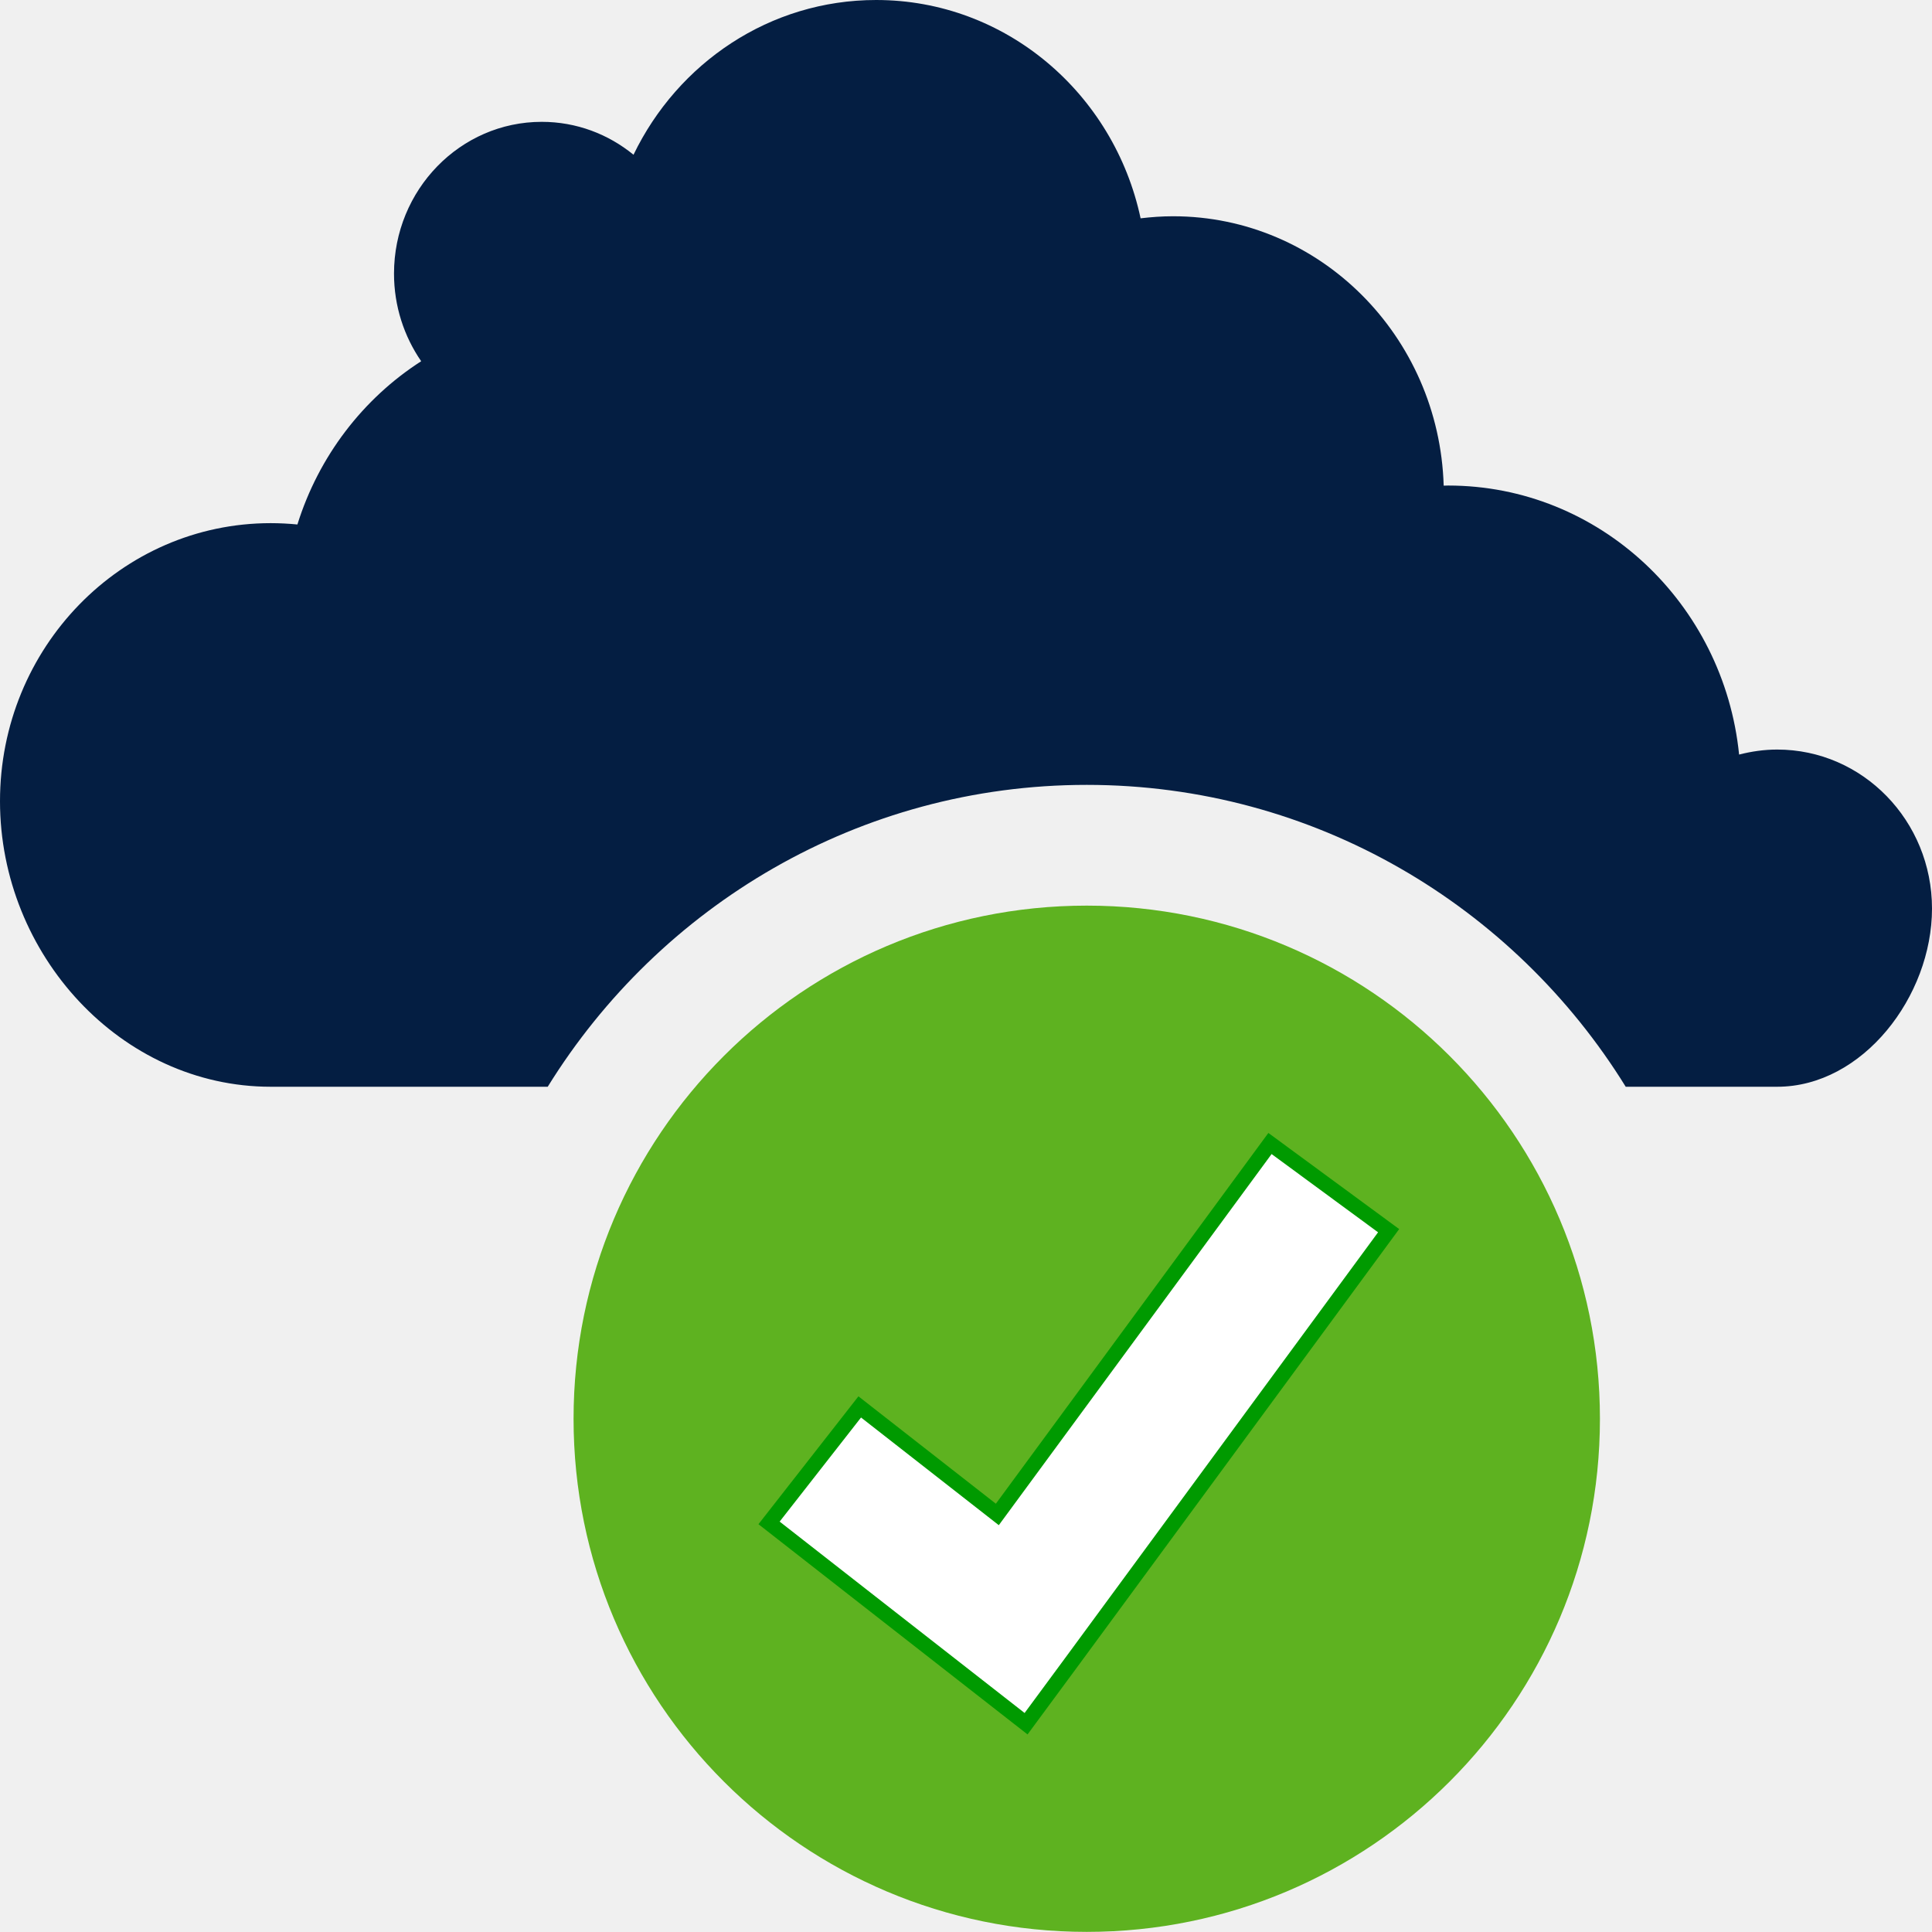
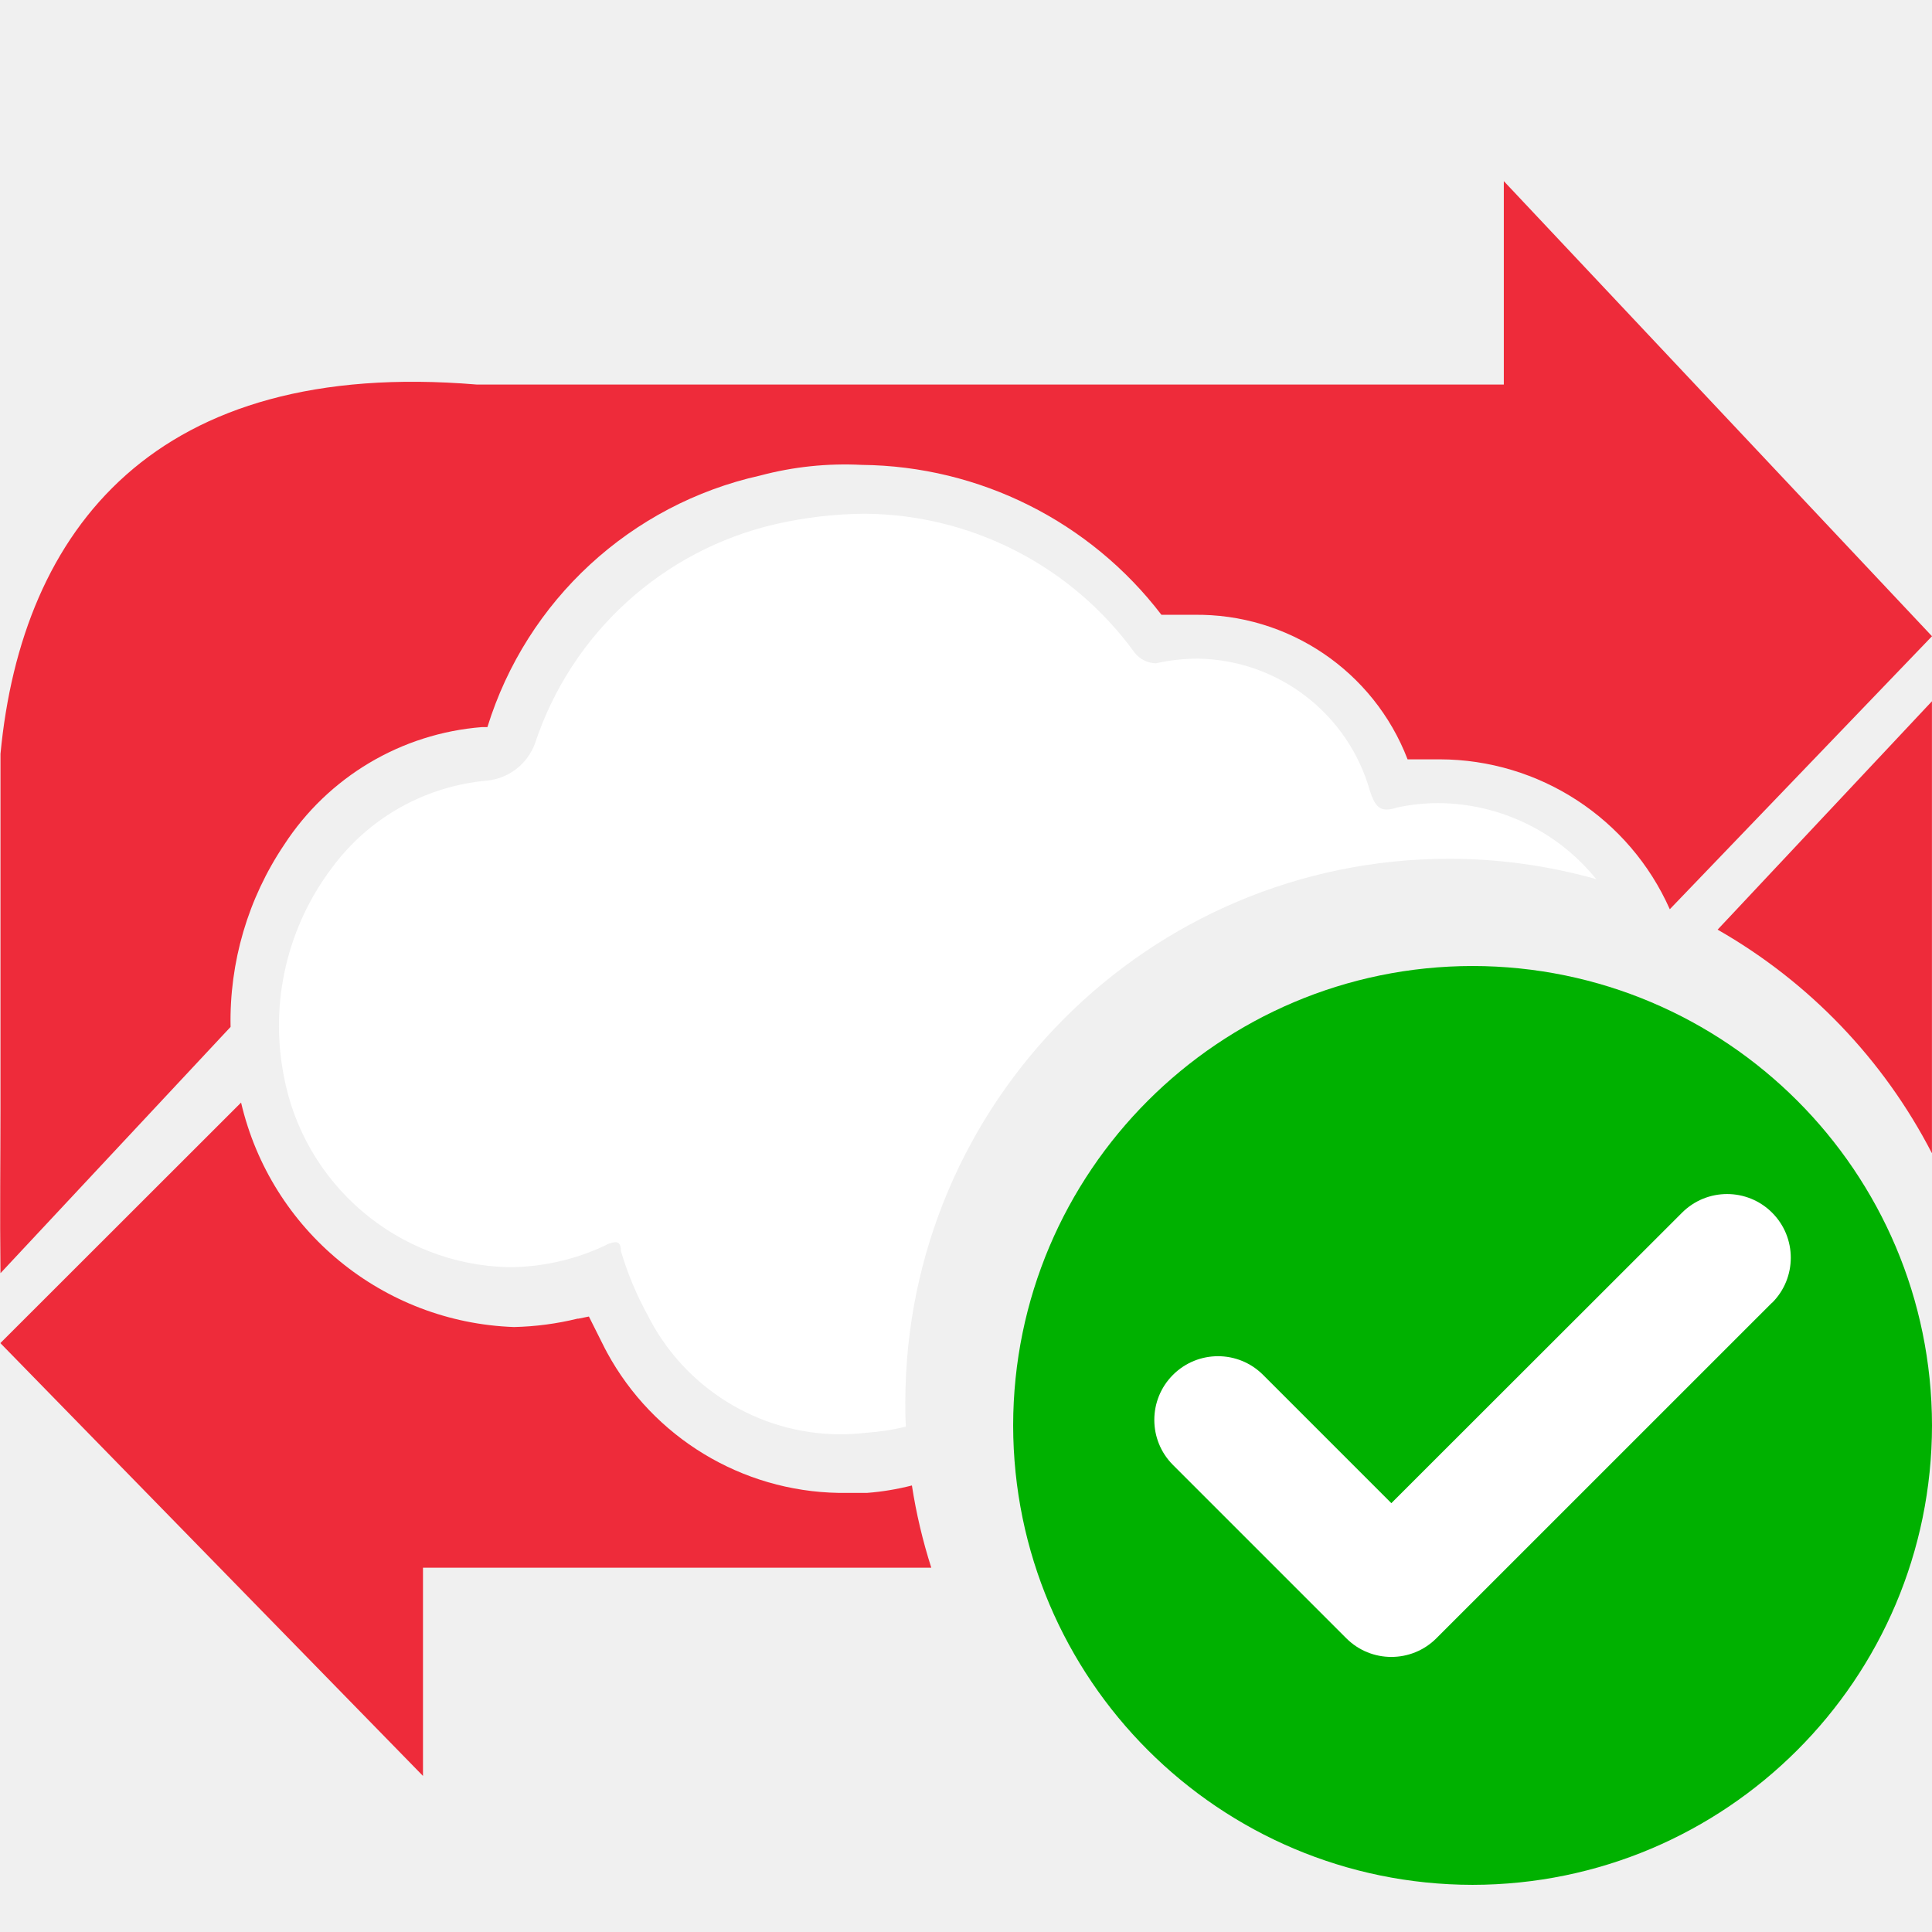
- <svg xmlns="http://www.w3.org/2000/svg" width="512" height="512" viewBox="0 0 32 32" fill="none">
-   <g clip-path="url(#clip0)">
-     <path fill-rule="evenodd" clip-rule="evenodd" d="M28.805 12.498C28.552 9.994 26.491 8.042 23.985 8.042C23.959 8.042 23.936 8.044 23.912 8.044C23.837 5.567 21.86 3.582 19.43 3.582C19.247 3.582 19.069 3.595 18.892 3.616C18.451 1.548 16.659 0 14.512 0C12.749 0 11.226 1.044 10.493 2.563C10.075 2.222 9.549 2.018 8.973 2.018C7.622 2.018 6.526 3.144 6.526 4.532C6.526 5.073 6.694 5.573 6.976 5.983C6.014 6.601 5.279 7.556 4.926 8.687C4.78 8.673 4.633 8.665 4.484 8.665C2.007 8.665 -0 10.727 -0 13.27C-0 15.814 2.007 18 4.484 18H9.072C10.925 15.006 14.227 13 18 13C21.771 13 25.076 15.006 26.927 18H29.436C30.852 18 32 16.503 32 15.049C32 13.594 30.852 12.415 29.436 12.415C29.218 12.415 29.008 12.446 28.805 12.498Z" fill="#041E42" />
-     <path fill-rule="evenodd" clip-rule="evenodd" d="M26.5 23.5C26.5 28.193 22.694 31.998 18 31.998C13.306 31.998 9.5 28.193 9.5 23.5C9.5 18.805 13.306 15 18 15C22.694 15 26.5 18.805 26.5 23.5Z" fill="#5EB220" />
-     <path fill-rule="evenodd" clip-rule="evenodd" d="M21.035 18.94L16.519 25.084L14.24 23.303L12.738 25.224L14.29 26.437L16.995 28.55L17.74 27.54L23 20.384L21.035 18.94Z" fill="white" stroke="#009A00" stroke-width="0.25" />
-   </g>
+ <svg xmlns="http://www.w3.org/2000/svg" width="32" height="32" viewBox="0 0 32 32">
  <defs>
-     <clipPath id="clip0">
-       <rect width="32" height="32" fill="white" />
+     <clipPath id="clip-Artboard_5">
+       <rect width="32" height="32" />
    </clipPath>
  </defs>
+   <g id="Artboard_5" data-name="Artboard – 5" clip-path="url(#clip-Artboard_5)">
+     <g id="Group_125" data-name="Group 125">
+       <g id="Group_124" data-name="Group 124">
+         <g id="Group_9761" data-name="Group 9761" transform="translate(0 3)">
+           <path id="Path_17668" data-name="Path 17668" d="M25.4,8.569H8.386C3.068,8.126.852,10.963.5,14.687c0,.31,0,.616,0,3.429,0,.665,0,1.477,0,2.485,0,.766-.012,1.662,0,2.687l3.811-4.079a5.222,5.222,0,0,1,.886-3.015,4.312,4.312,0,0,1,3.279-1.951h.089a6.124,6.124,0,0,1,4.52-4.167A5.45,5.45,0,0,1,14.766,9.9a6.328,6.328,0,0,1,4.963,2.483h.532a3.735,3.735,0,0,1,3.545,2.394h.532a4.178,4.178,0,0,1,3.811,2.483l4.343-4.522h0L25.4,5.2Z" transform="translate(-0.492 -5.2)" fill="#ee2b3a" />
+         </g>
+         <path id="Subtraction_55" data-name="Subtraction 55" d="M-610,420.8l0,0-7-7.169,3.987-3.984a4.816,4.816,0,0,0,4.521,3.718,4.9,4.9,0,0,0,1.052-.139l.014,0,.174-.035.266.531.025.046.009.018a4.455,4.455,0,0,0,3.835,2.326h.473a4.306,4.306,0,0,0,.742-.123,8.967,8.967,0,0,0,.321,1.362H-610V420.8Zm24.991-10.317a9.032,9.032,0,0,0-3.548-3.7l3.55-3.783v7.478Z" transform="translate(617.006 -391.385)" fill="#ee2b3a" />
+         <path id="Subtraction_56" data-name="Subtraction 56" d="M-607.713,418.248a3.585,3.585,0,0,1-3.184-1.974,5.364,5.364,0,0,1-.443-1.063c0-.1-.029-.146-.092-.146a.438.438,0,0,0-.175.058,3.775,3.775,0,0,1-1.589.357,3.881,3.881,0,0,1-3.731-3.189,4.335,4.335,0,0,1,.8-3.425,3.582,3.582,0,0,1,2.565-1.445.946.946,0,0,0,.8-.619,5.5,5.5,0,0,1,3.99-3.631,6.858,6.858,0,0,1,1.478-.171,5.573,5.573,0,0,1,4.462,2.3.458.458,0,0,0,.355.177,3.206,3.206,0,0,1,.692-.077,3.01,3.01,0,0,1,2.854,2.2c.063.189.129.3.274.3a.547.547,0,0,0,.169-.033,3.258,3.258,0,0,1,.69-.074,3.387,3.387,0,0,1,2.612,1.259,8.986,8.986,0,0,0-2.443-.337,9.01,9.01,0,0,0-9,9c0,.135,0,.272.009.406a3.8,3.8,0,0,1-.646.1A3.873,3.873,0,0,1-607.713,418.248Z" transform="translate(621.624 -394.491)" fill="#fff" />
+       </g>
+       <g id="Group_123" data-name="Group 123" transform="translate(0.781 0.781)">
+         <g id="Group_122" data-name="Group 122" transform="translate(16 15.219)">
+           <path id="Path_209" data-name="Path 209" d="M-774.391,110.219A7.618,7.618,0,0,1-782,102.61,7.618,7.618,0,0,1-774.391,95a7.618,7.618,0,0,1,7.61,7.609A7.618,7.618,0,0,1-774.391,110.219Z" transform="translate(782 -95)" fill="#00b100" />
+         </g>
+         <path id="Path_173" data-name="Path 173" d="M10.232,56.989l-5.561,5.56a1.055,1.055,0,0,1-1.492,0L.308,59.678A1.055,1.055,0,0,1,1.8,58.186l2.125,2.125L8.74,55.5a1.055,1.055,0,0,1,1.492,1.492Z" transform="translate(18.339 -36.195)" fill="#fff" />
+       </g>
+     </g>
+   </g>
</svg>
